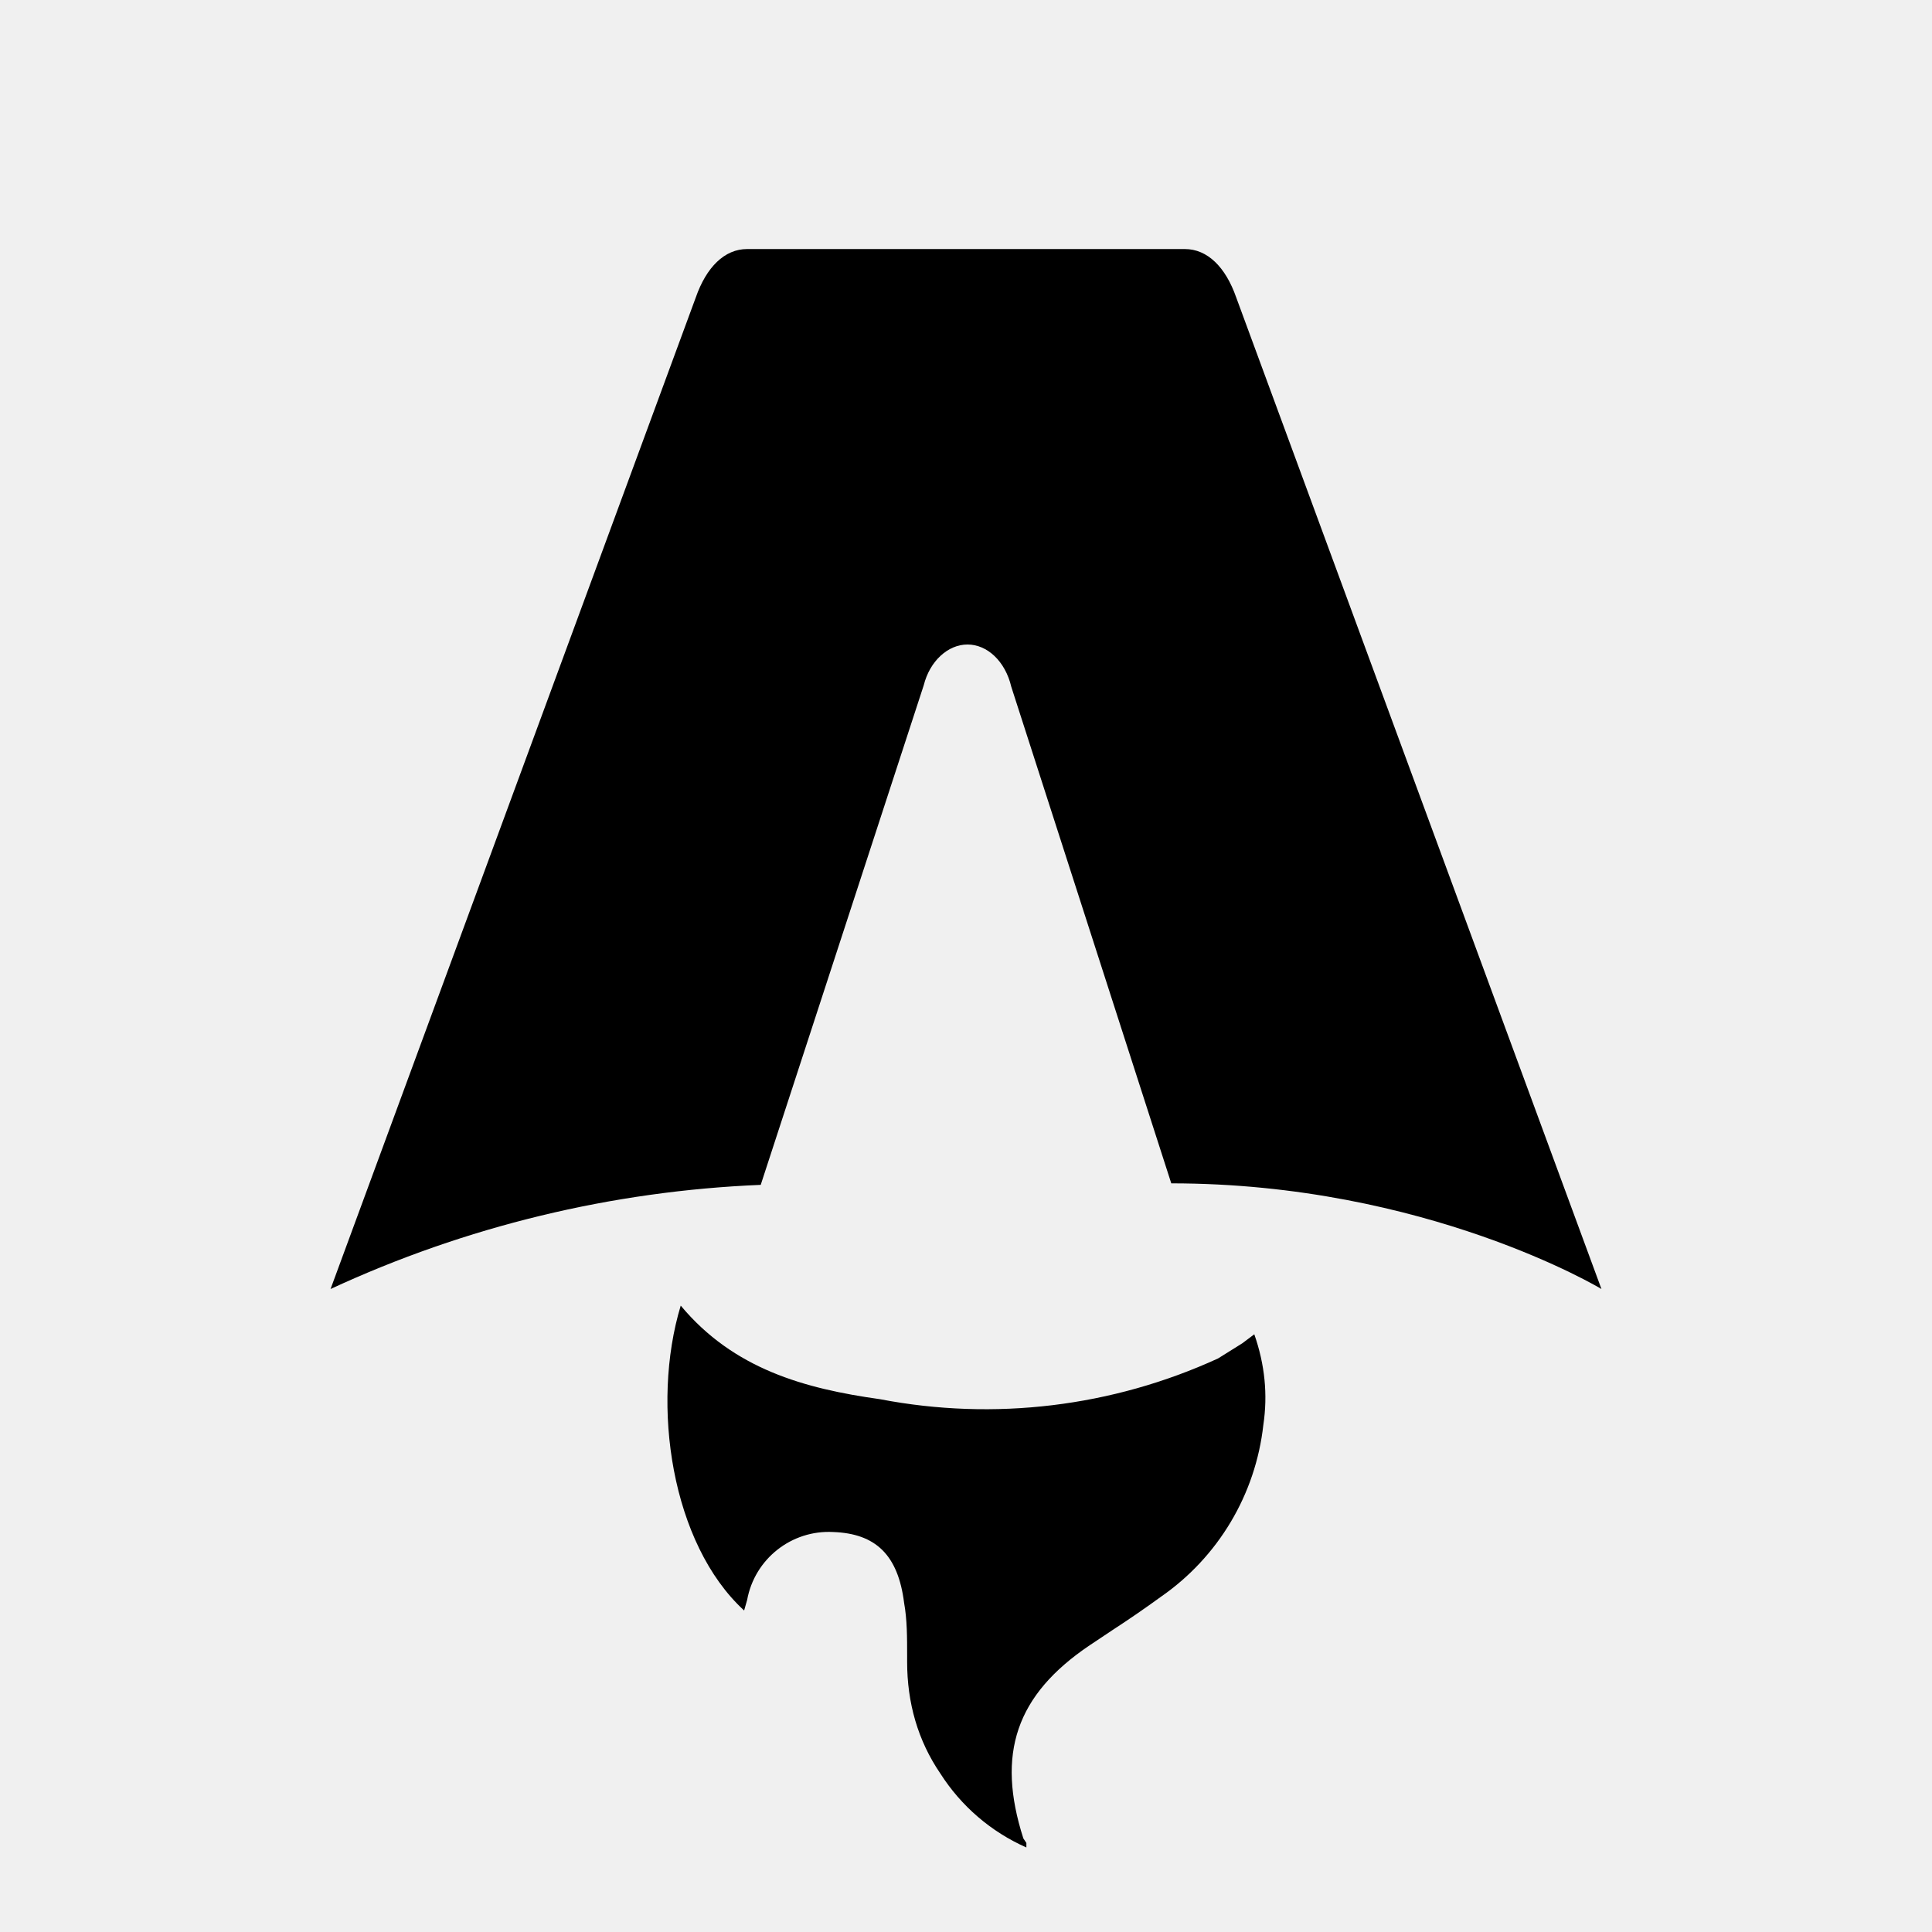
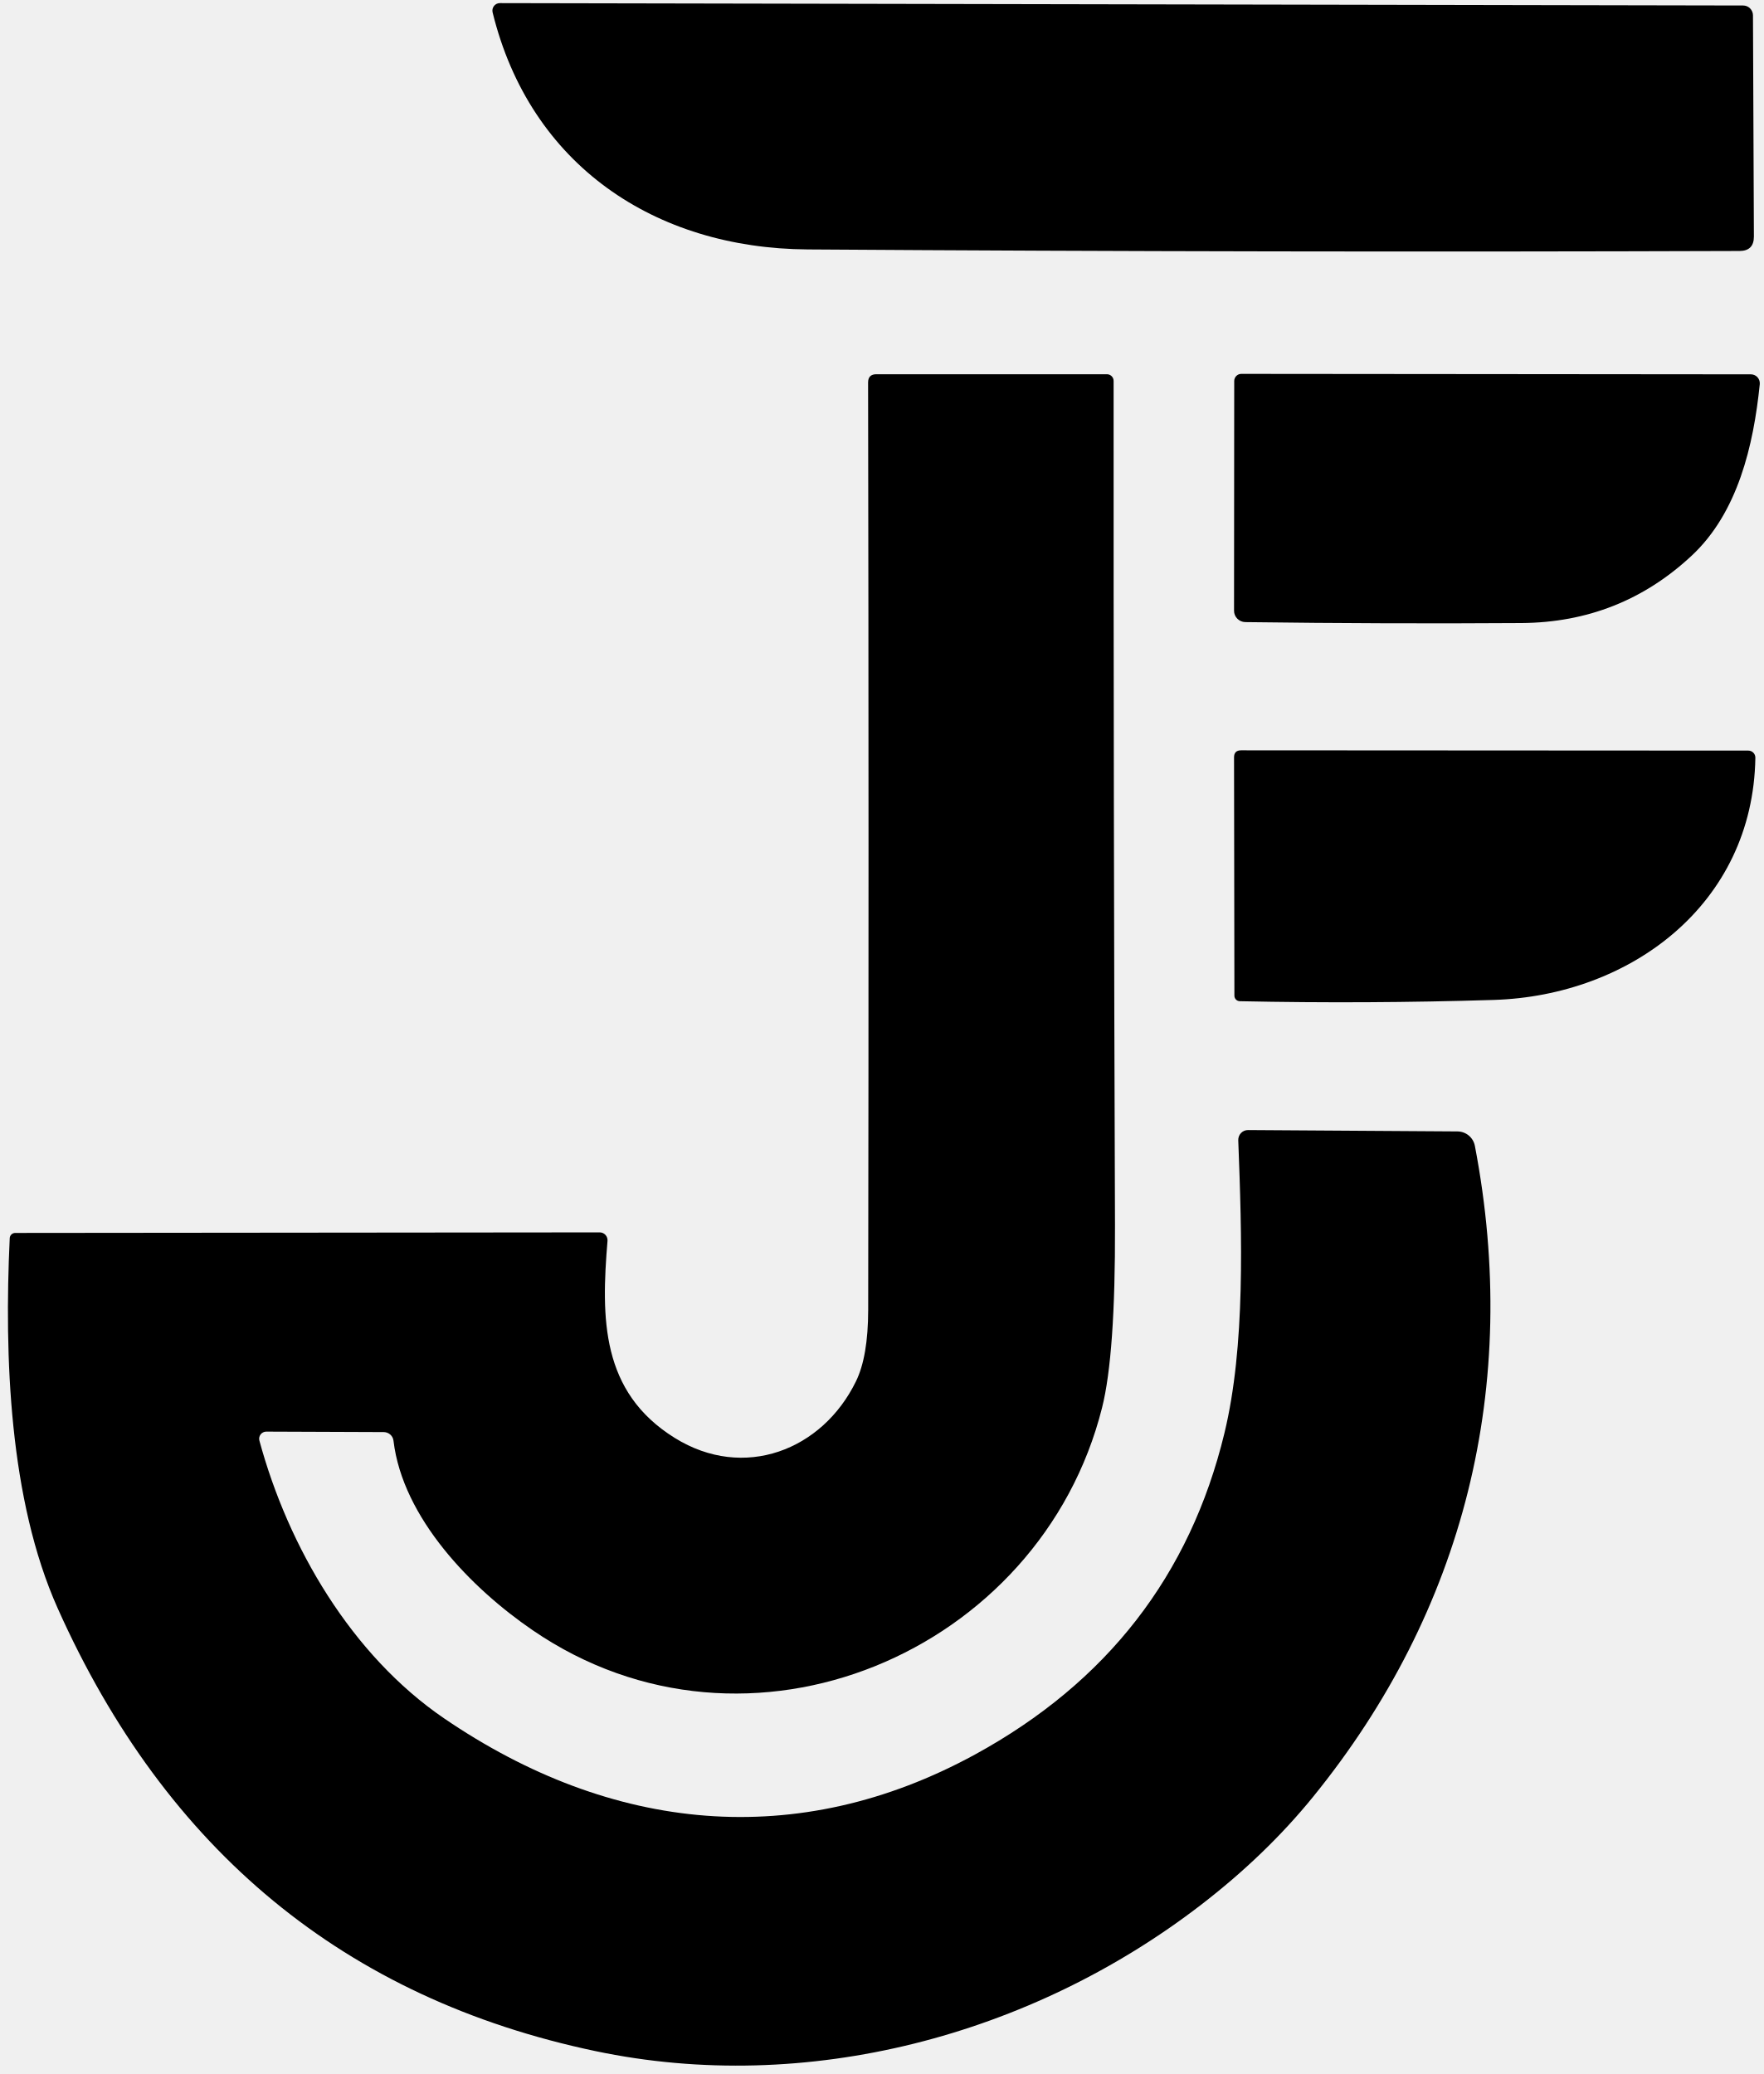
- <svg xmlns="http://www.w3.org/2000/svg" fill="none" viewBox="0 0 128 128">
-   <path d="M50.4 78.5a75.1 75.1 0 0 0-28.5 6.9l24.2-65.7c.7-2 1.9-3.2 3.4-3.2h29c1.5 0 2.7 1.2 3.4 3.2l24.2 65.7s-11.6-7-28.5-7L67 45.5c-.4-1.7-1.6-2.8-2.9-2.8-1.3 0-2.5 1.1-2.9 2.7L50.4 78.5Zm-1.1 28.2Zm-4.2-20.2c-2 6.6-.6 15.8 4.2 20.2a17.5 17.5 0 0 1 .2-.7 5.5 5.5 0 0 1 5.7-4.5c2.8.1 4.3 1.5 4.7 4.7.2 1.1.2 2.3.2 3.5v.4c0 2.7.7 5.2 2.2 7.4a13 13 0 0 0 5.7 4.9v-.3l-.2-.3c-1.8-5.6-.5-9.5 4.4-12.8l1.5-1a73 73 0 0 0 3.2-2.2 16 16 0 0 0 6.8-11.4c.3-2 .1-4-.6-6l-.8.6-1.6 1a37 37 0 0 1-22.4 2.7c-5-.7-9.7-2-13.2-6.2Z" />
-   <style>
-         path { fill: #000; }
-         @media (prefers-color-scheme: dark) {
-             path { fill: #FFF; }
-         }
-     </style>
+ <svg xmlns="http://www.w3.org/2000/svg" viewBox="0 0 108 127" fill="currentColor">
+   <path d="M49.451 15.274C40.095 15.212 32.452 10.109 30.16 0.759C30.143 0.691 30.143 0.62 30.157 0.552C30.172 0.484 30.202 0.42 30.245 0.365C30.288 0.311 30.342 0.266 30.404 0.236C30.466 0.206 30.535 0.191 30.604 0.191L106.725 0.337C106.883 0.337 107.036 0.4 107.148 0.513C107.261 0.626 107.325 0.778 107.326 0.938L107.382 14.487C107.382 15.071 107.09 15.366 106.506 15.369C87.471 15.433 68.453 15.401 49.451 15.274Z" />
+   <path d="M15.881 88.214C17.656 94.755 21.528 101.358 27.193 105.225C37.454 112.226 48.828 113.373 59.701 107.433C67.771 103.02 72.858 96.464 74.964 87.765C76.256 82.426 76.037 75.672 75.812 69.822C75.809 69.741 75.823 69.659 75.852 69.584C75.88 69.508 75.924 69.438 75.981 69.38C76.037 69.322 76.104 69.275 76.178 69.244C76.253 69.213 76.333 69.197 76.413 69.198L89.237 69.282C89.489 69.284 89.732 69.373 89.926 69.534C90.119 69.695 90.251 69.918 90.299 70.165C93.115 84.86 89.653 98.627 80.392 110.029C78.466 112.401 76.172 114.611 73.508 116.66C63.14 124.634 49.418 128.326 36.442 125.595C21.139 122.373 10.168 113.333 3.529 98.476C0.568 91.85 0.253 83.061 0.596 75.818C0.6 75.731 0.637 75.65 0.7 75.59C0.763 75.531 0.846 75.498 0.933 75.498L36.718 75.464C36.783 75.464 36.848 75.477 36.908 75.503C36.969 75.53 37.023 75.568 37.068 75.617C37.113 75.665 37.147 75.723 37.169 75.785C37.191 75.848 37.2 75.915 37.195 75.981C36.802 80.724 36.785 85.236 41.314 88.052C45.546 90.681 50.35 88.805 52.407 84.584C52.902 83.573 53.151 82.117 53.155 80.218C53.184 61.262 53.183 42.33 53.149 23.422C53.149 23.085 53.318 22.916 53.655 22.916H67.771C67.88 22.916 67.984 22.959 68.061 23.036C68.138 23.113 68.181 23.218 68.181 23.326C68.174 40.563 68.202 57.798 68.265 75.031C68.284 80.31 68.02 84.034 67.473 86.203C63.702 101.195 45.804 108.866 32.61 99.824C28.878 97.273 24.658 92.969 24.091 88.22C24.074 88.075 24.004 87.941 23.893 87.843C23.782 87.746 23.638 87.692 23.489 87.692L16.302 87.664C16.235 87.664 16.169 87.68 16.109 87.71C16.049 87.739 15.997 87.782 15.956 87.836C15.915 87.889 15.887 87.951 15.874 88.016C15.861 88.082 15.863 88.15 15.881 88.214Z" />
+   <path d="M107.742 23.523C107.36 27.282 106.399 31.396 103.567 34.032C100.652 36.751 97.179 38.124 93.148 38.151C87.63 38.188 81.996 38.169 76.245 38.094C76.06 38.091 75.883 38.016 75.754 37.884C75.624 37.753 75.552 37.576 75.554 37.392L75.565 23.326C75.567 23.211 75.613 23.101 75.694 23.02C75.775 22.939 75.884 22.894 75.998 22.894L107.197 22.922C107.273 22.921 107.348 22.937 107.418 22.968C107.488 22.999 107.55 23.044 107.602 23.1C107.653 23.157 107.692 23.224 107.716 23.297C107.74 23.369 107.749 23.447 107.742 23.523Z" />
+   <path d="M107.472 46.4C107.332 55.397 99.785 60.971 91.457 61.23C86.276 61.391 81.093 61.417 75.908 61.308C75.819 61.307 75.735 61.271 75.673 61.208C75.611 61.145 75.576 61.06 75.576 60.971L75.554 46.377C75.554 46.089 75.698 45.945 75.987 45.945L107.04 45.962C107.097 45.962 107.154 45.973 107.207 45.995C107.259 46.017 107.307 46.05 107.348 46.09C107.388 46.131 107.42 46.179 107.441 46.233C107.462 46.286 107.473 46.343 107.472 46.4Z" />
</svg>
